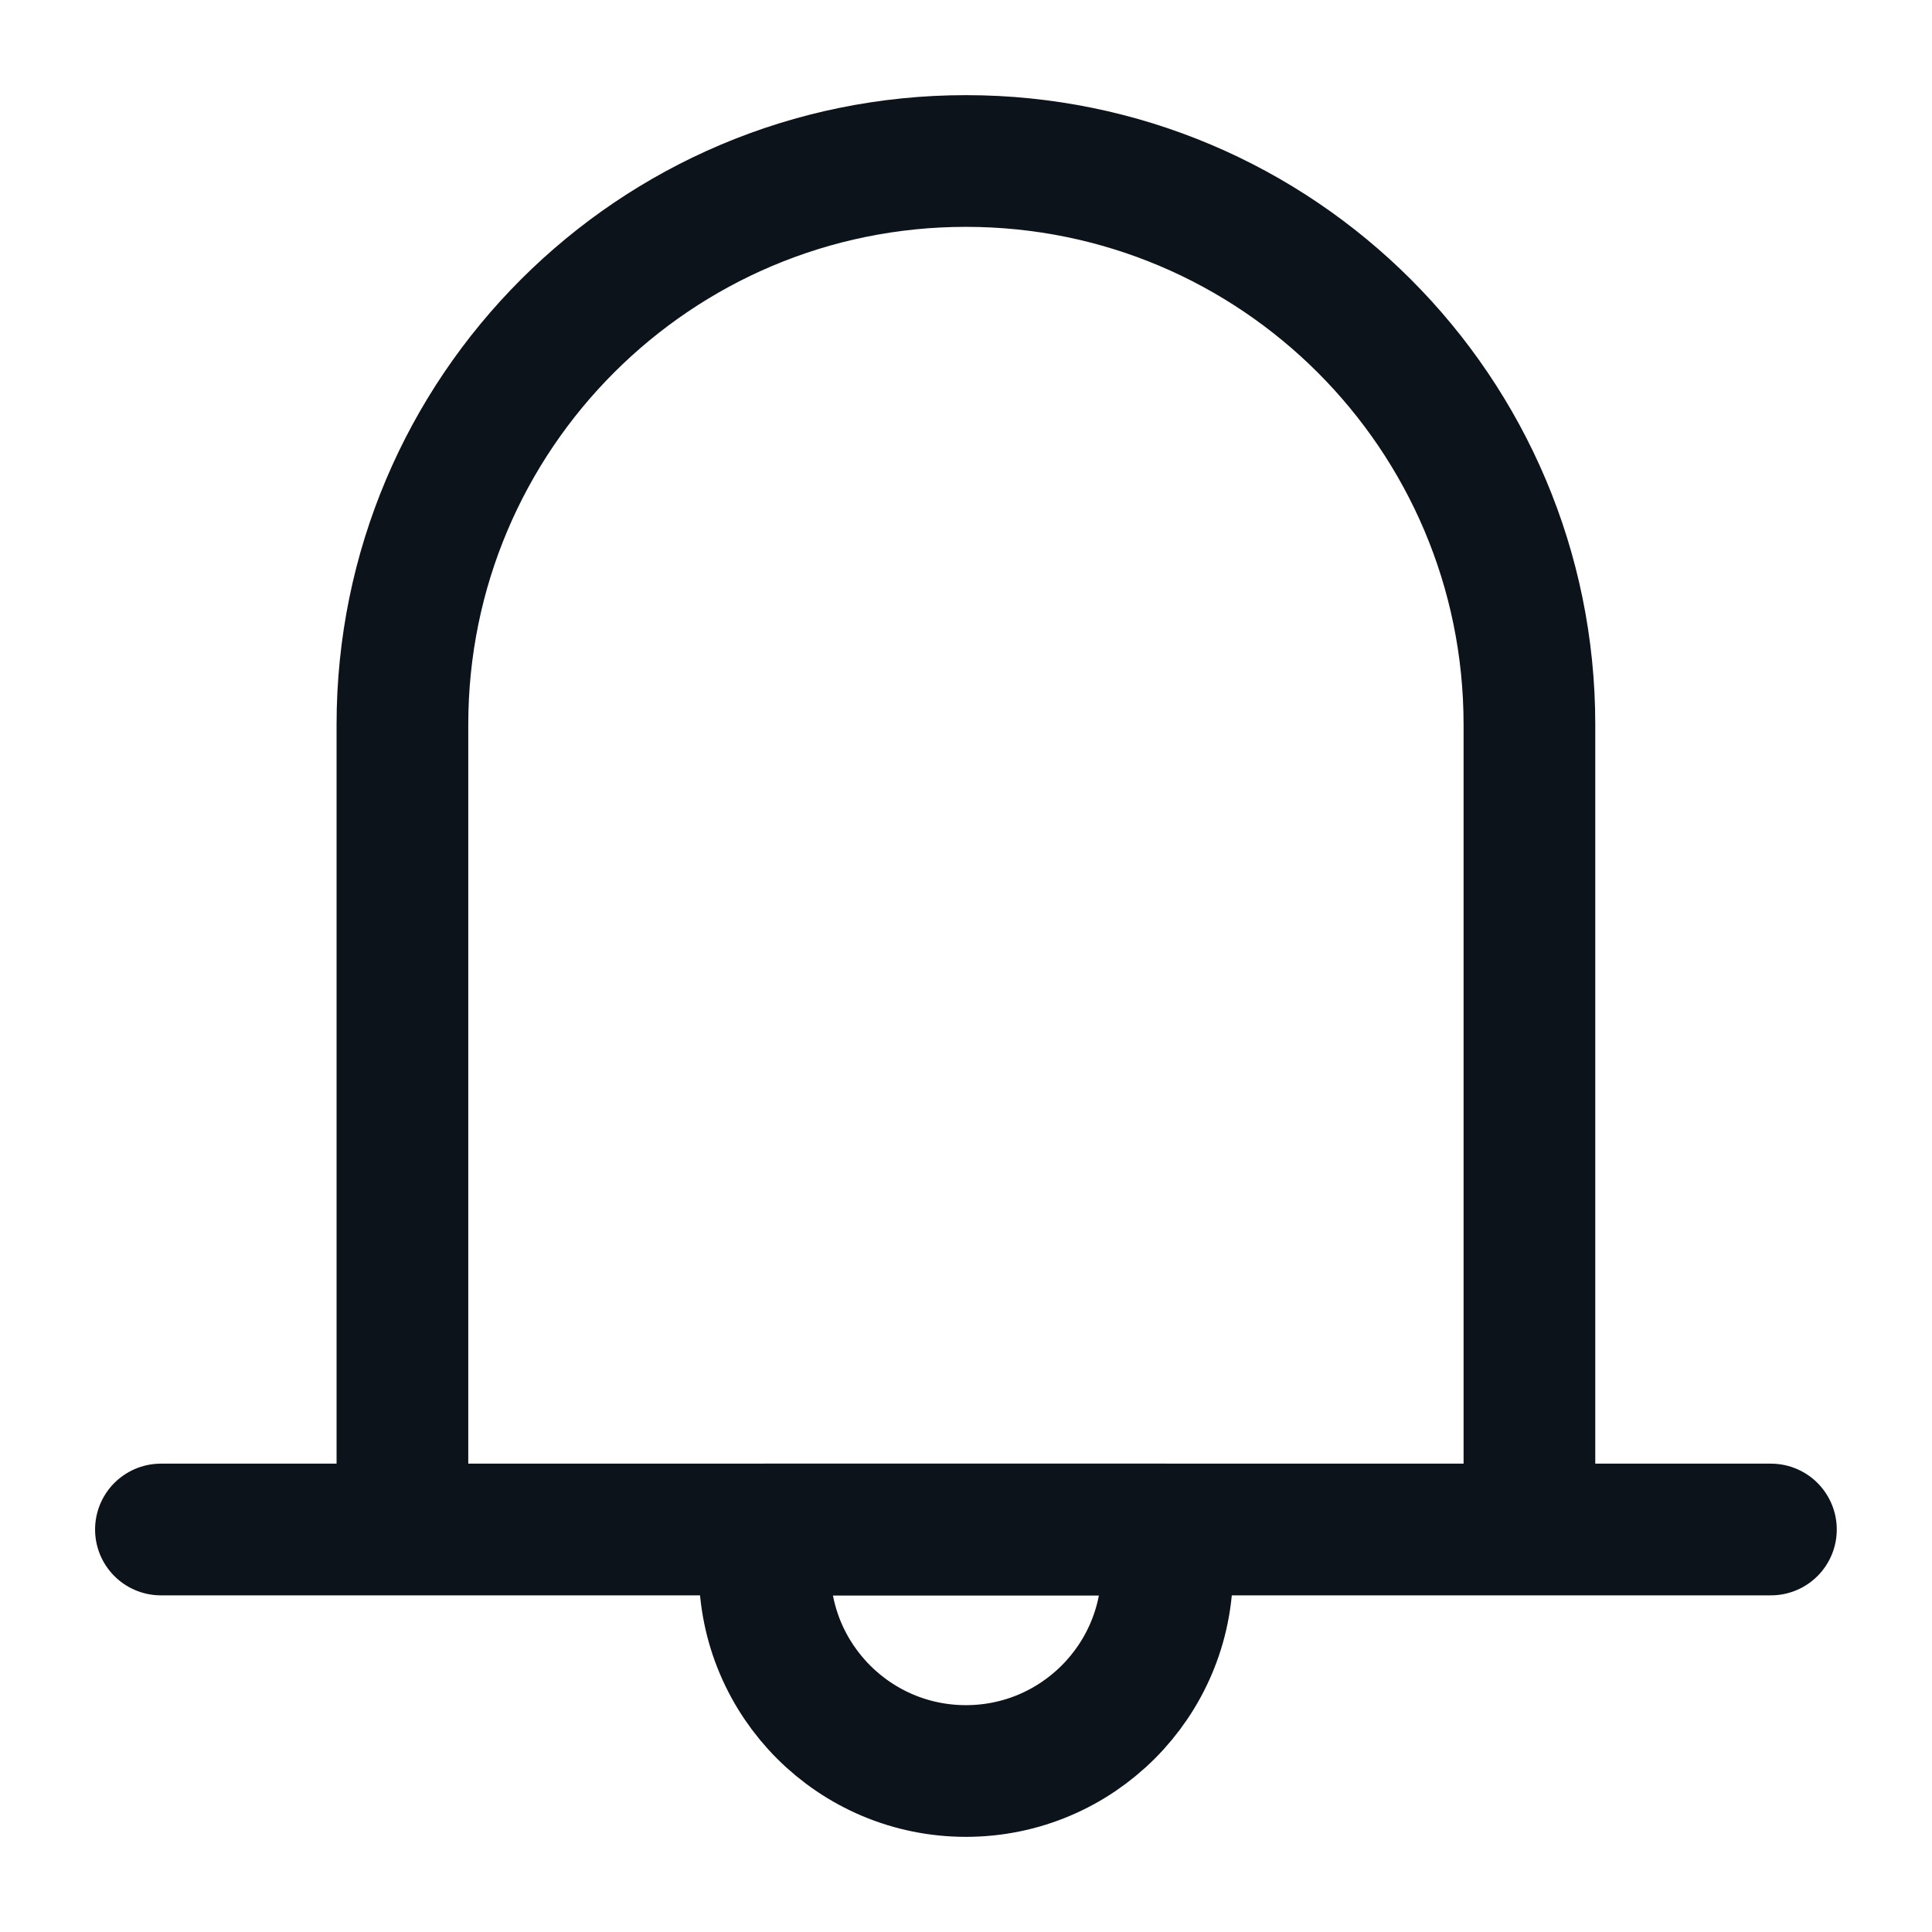
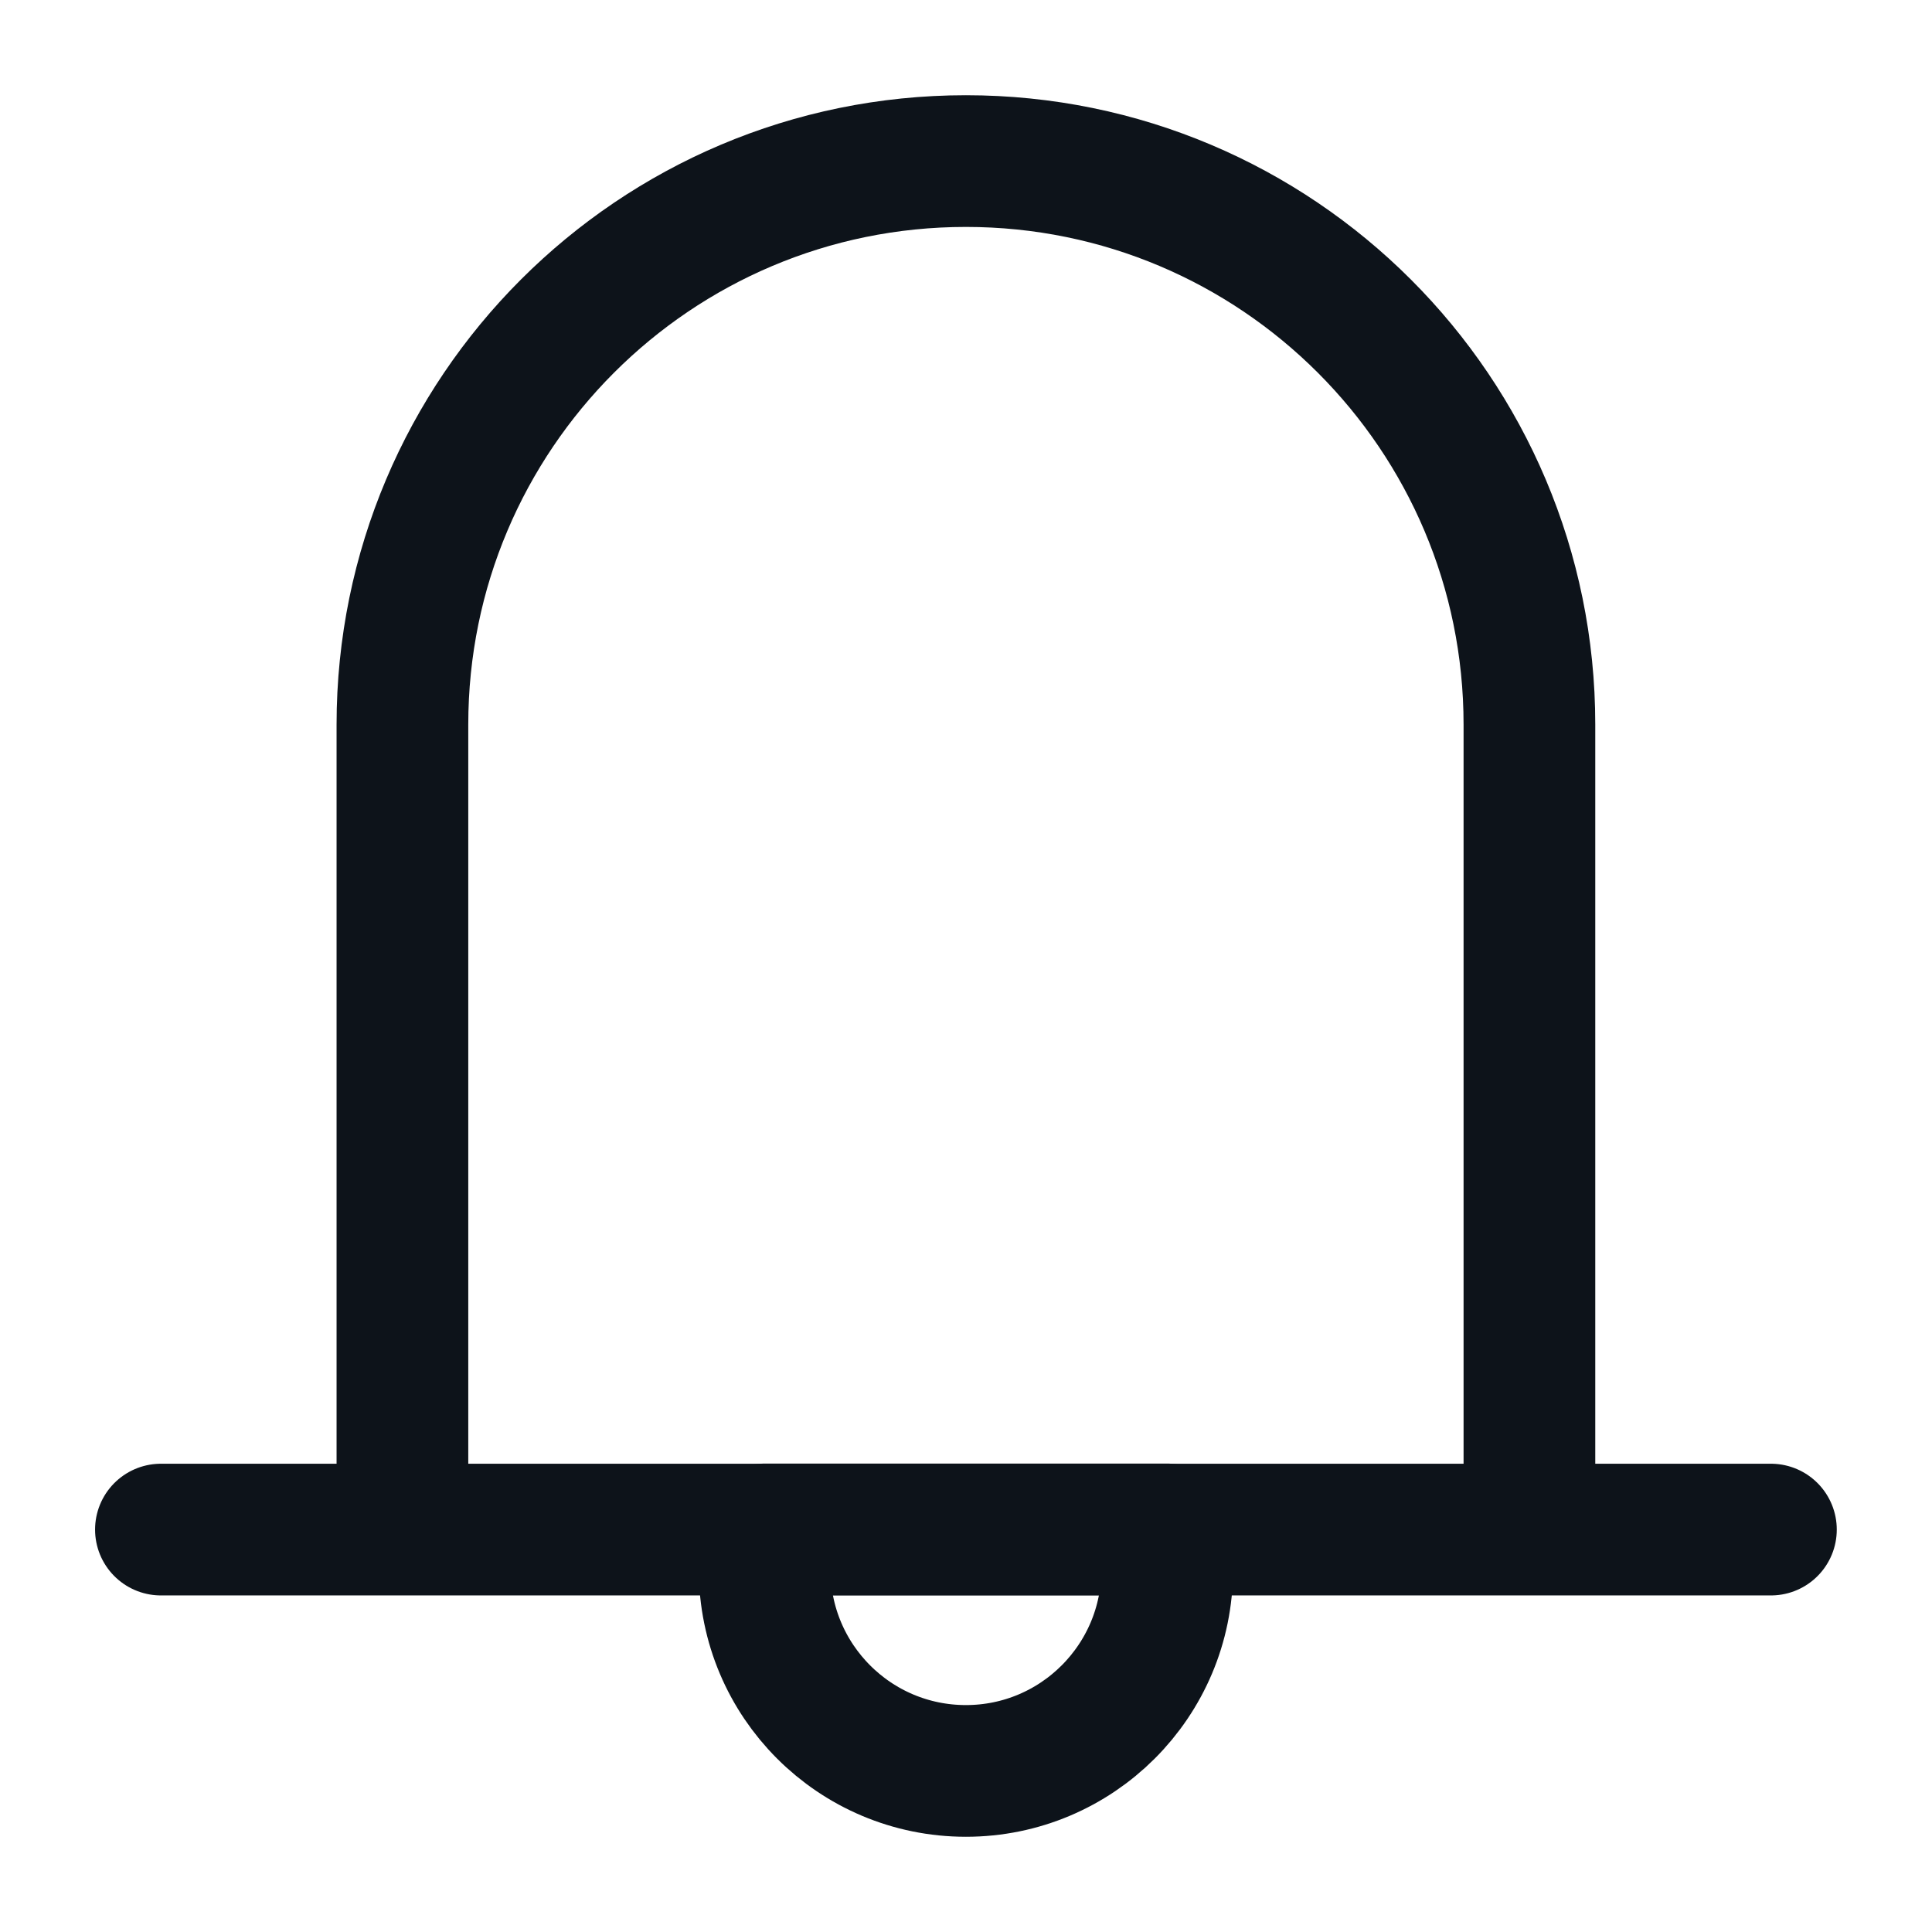
- <svg fill="none" viewBox="0 0 24 24">
-   <path stroke="#0D131A" stroke-linecap="round" stroke-linejoin="round" stroke-width="1.636" d="M4.999 19V9a7 7 0 1 1 14 0v10m-17 0h20" />
-   <path stroke="#0D131A" stroke-linecap="round" stroke-linejoin="round" stroke-width="1.636" d="M11.999 22a2.5 2.5 0 0 0 2.5-2.5V19h-5v.5a2.5 2.5 0 0 0 2.5 2.5" />
+ <svg xmlns="http://www.w3.org/2000/svg" width="24" height="24" viewBox="0 0 24 24" fill="none">
+   <path d="M4.999 19.001V9.001C4.999 5.135 8.133 2.001 11.999 2.001C15.865 2.001 18.999 5.135 18.999 9.001V19.001M1.999 19.001H21.999" stroke="#0D131A" stroke-width="1.636" stroke-linecap="round" stroke-linejoin="round" />
+   <path d="M11.999 21.999C13.379 21.999 14.499 20.88 14.499 19.499V18.999H9.499V19.499C9.499 20.88 10.618 21.999 11.999 21.999Z" stroke="#0D131A" stroke-width="1.636" stroke-linecap="round" stroke-linejoin="round" />
</svg>
